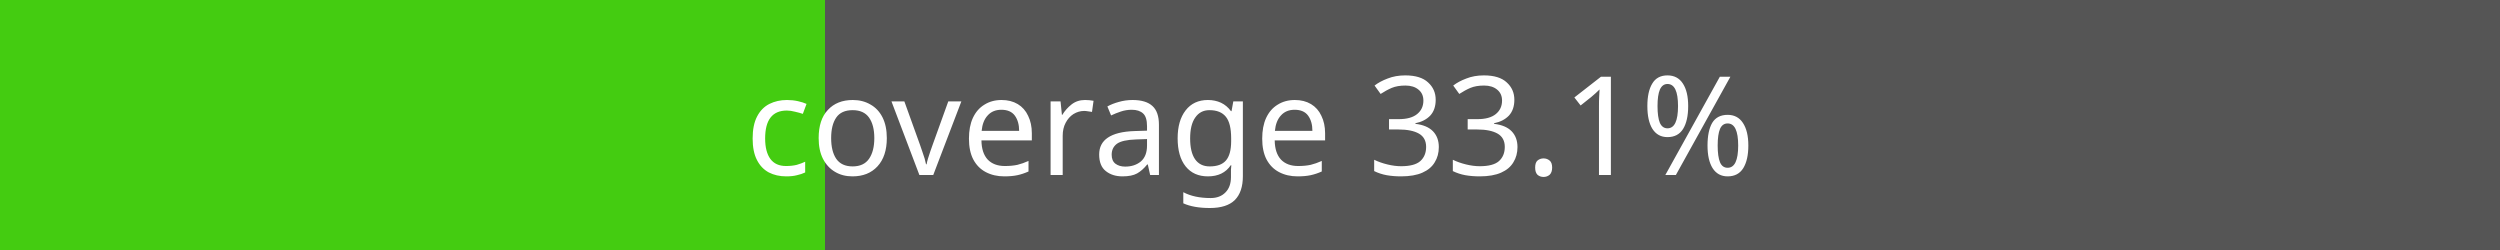
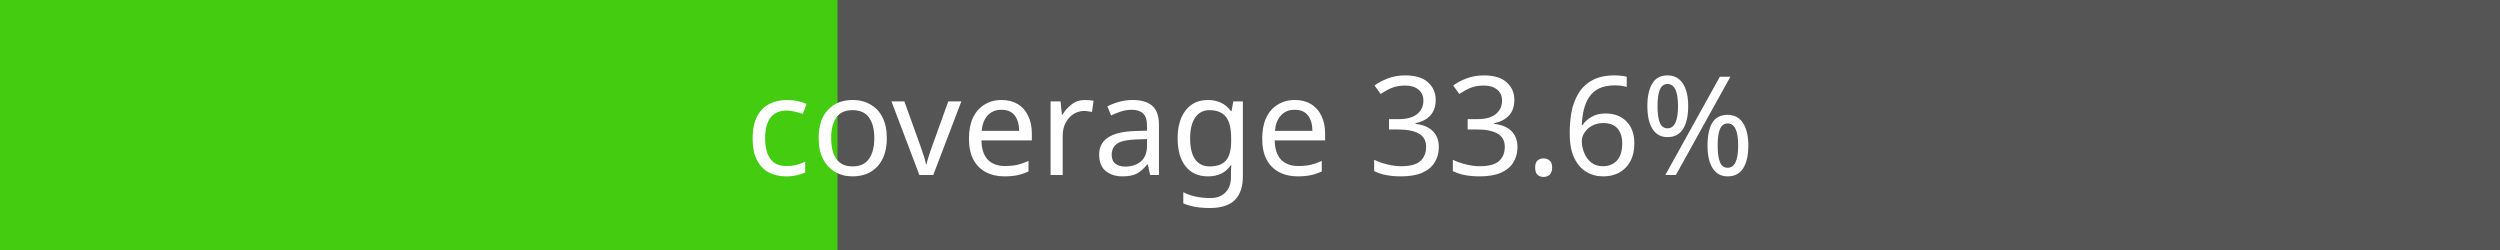
<svg xmlns="http://www.w3.org/2000/svg" width="200" height="20">
  <rect width="200" height="20" fill="#555" />
-   <rect width="66" height="20" x="0" y="0" fill="#4c1" />
-   <text x="100" y="14" font-family="Verdana" font-size="11" fill="#fff" text-anchor="middle">coverage 33.1%</text>
+   <rect width="67" height="20" x="0" y="0" fill="#4c1" />
+   <text x="100" y="14" font-family="Verdana" font-size="11" fill="#fff" text-anchor="middle">coverage 33.6%</text>
</svg>
